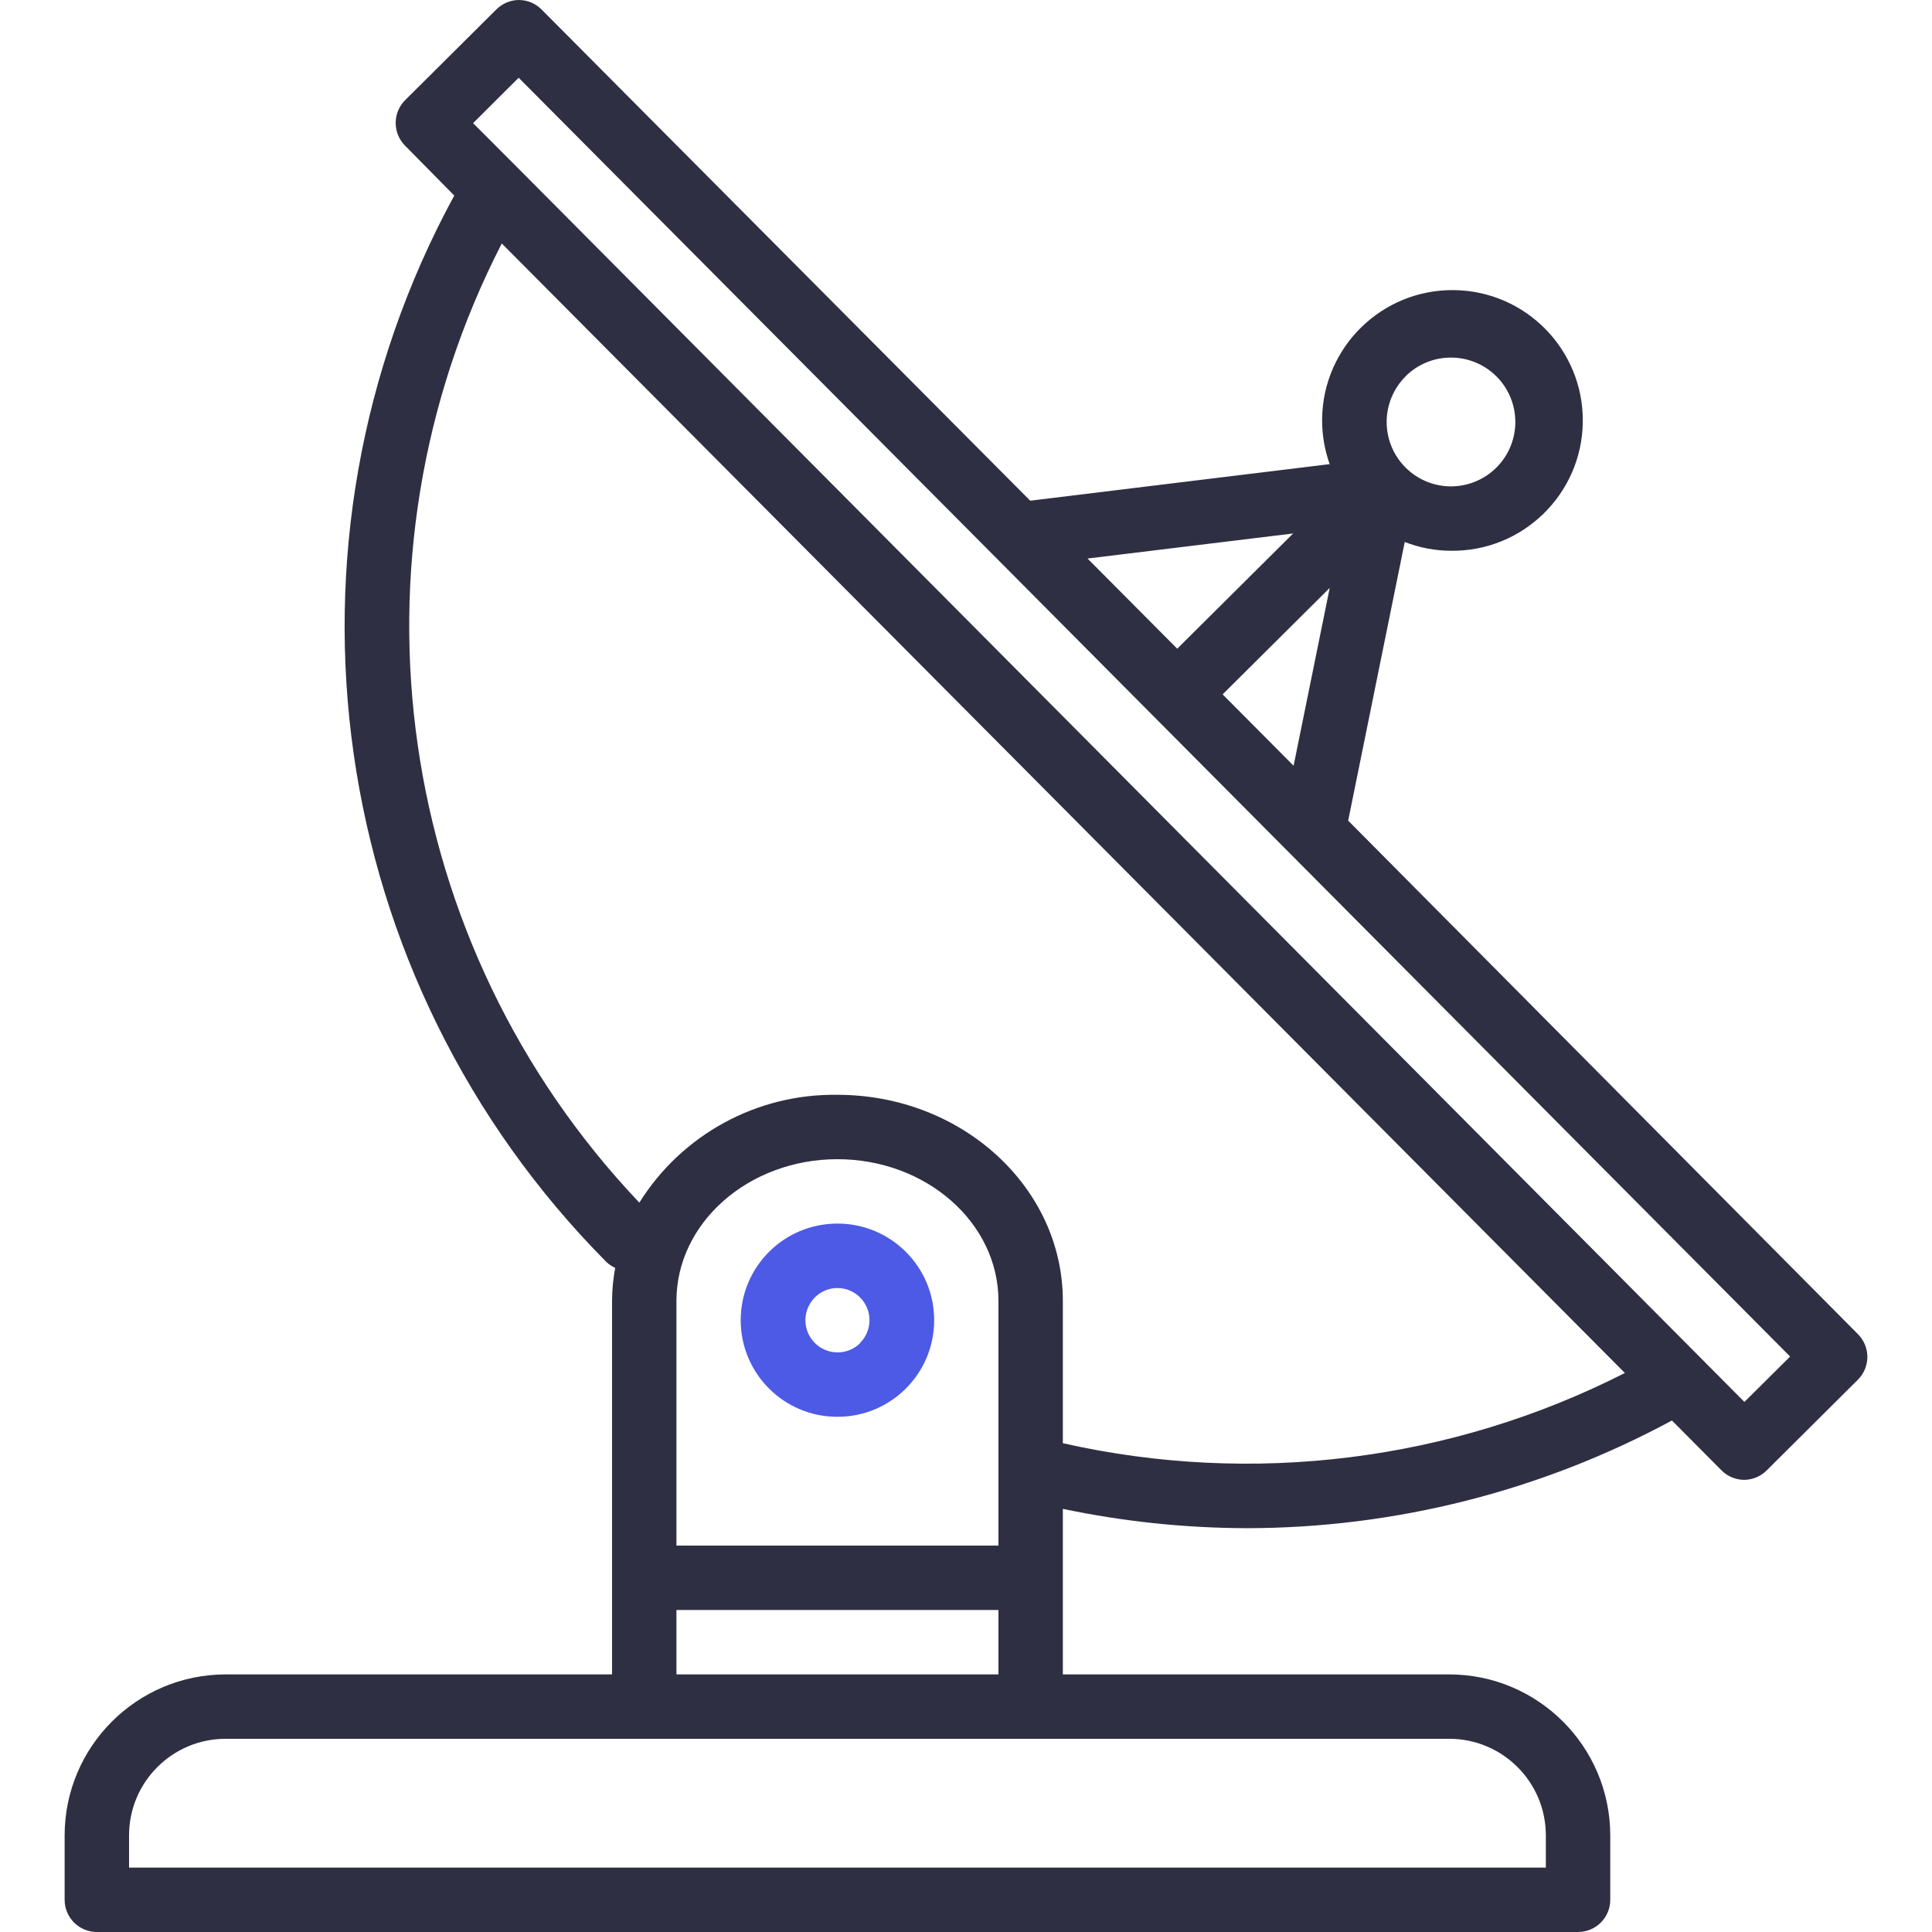
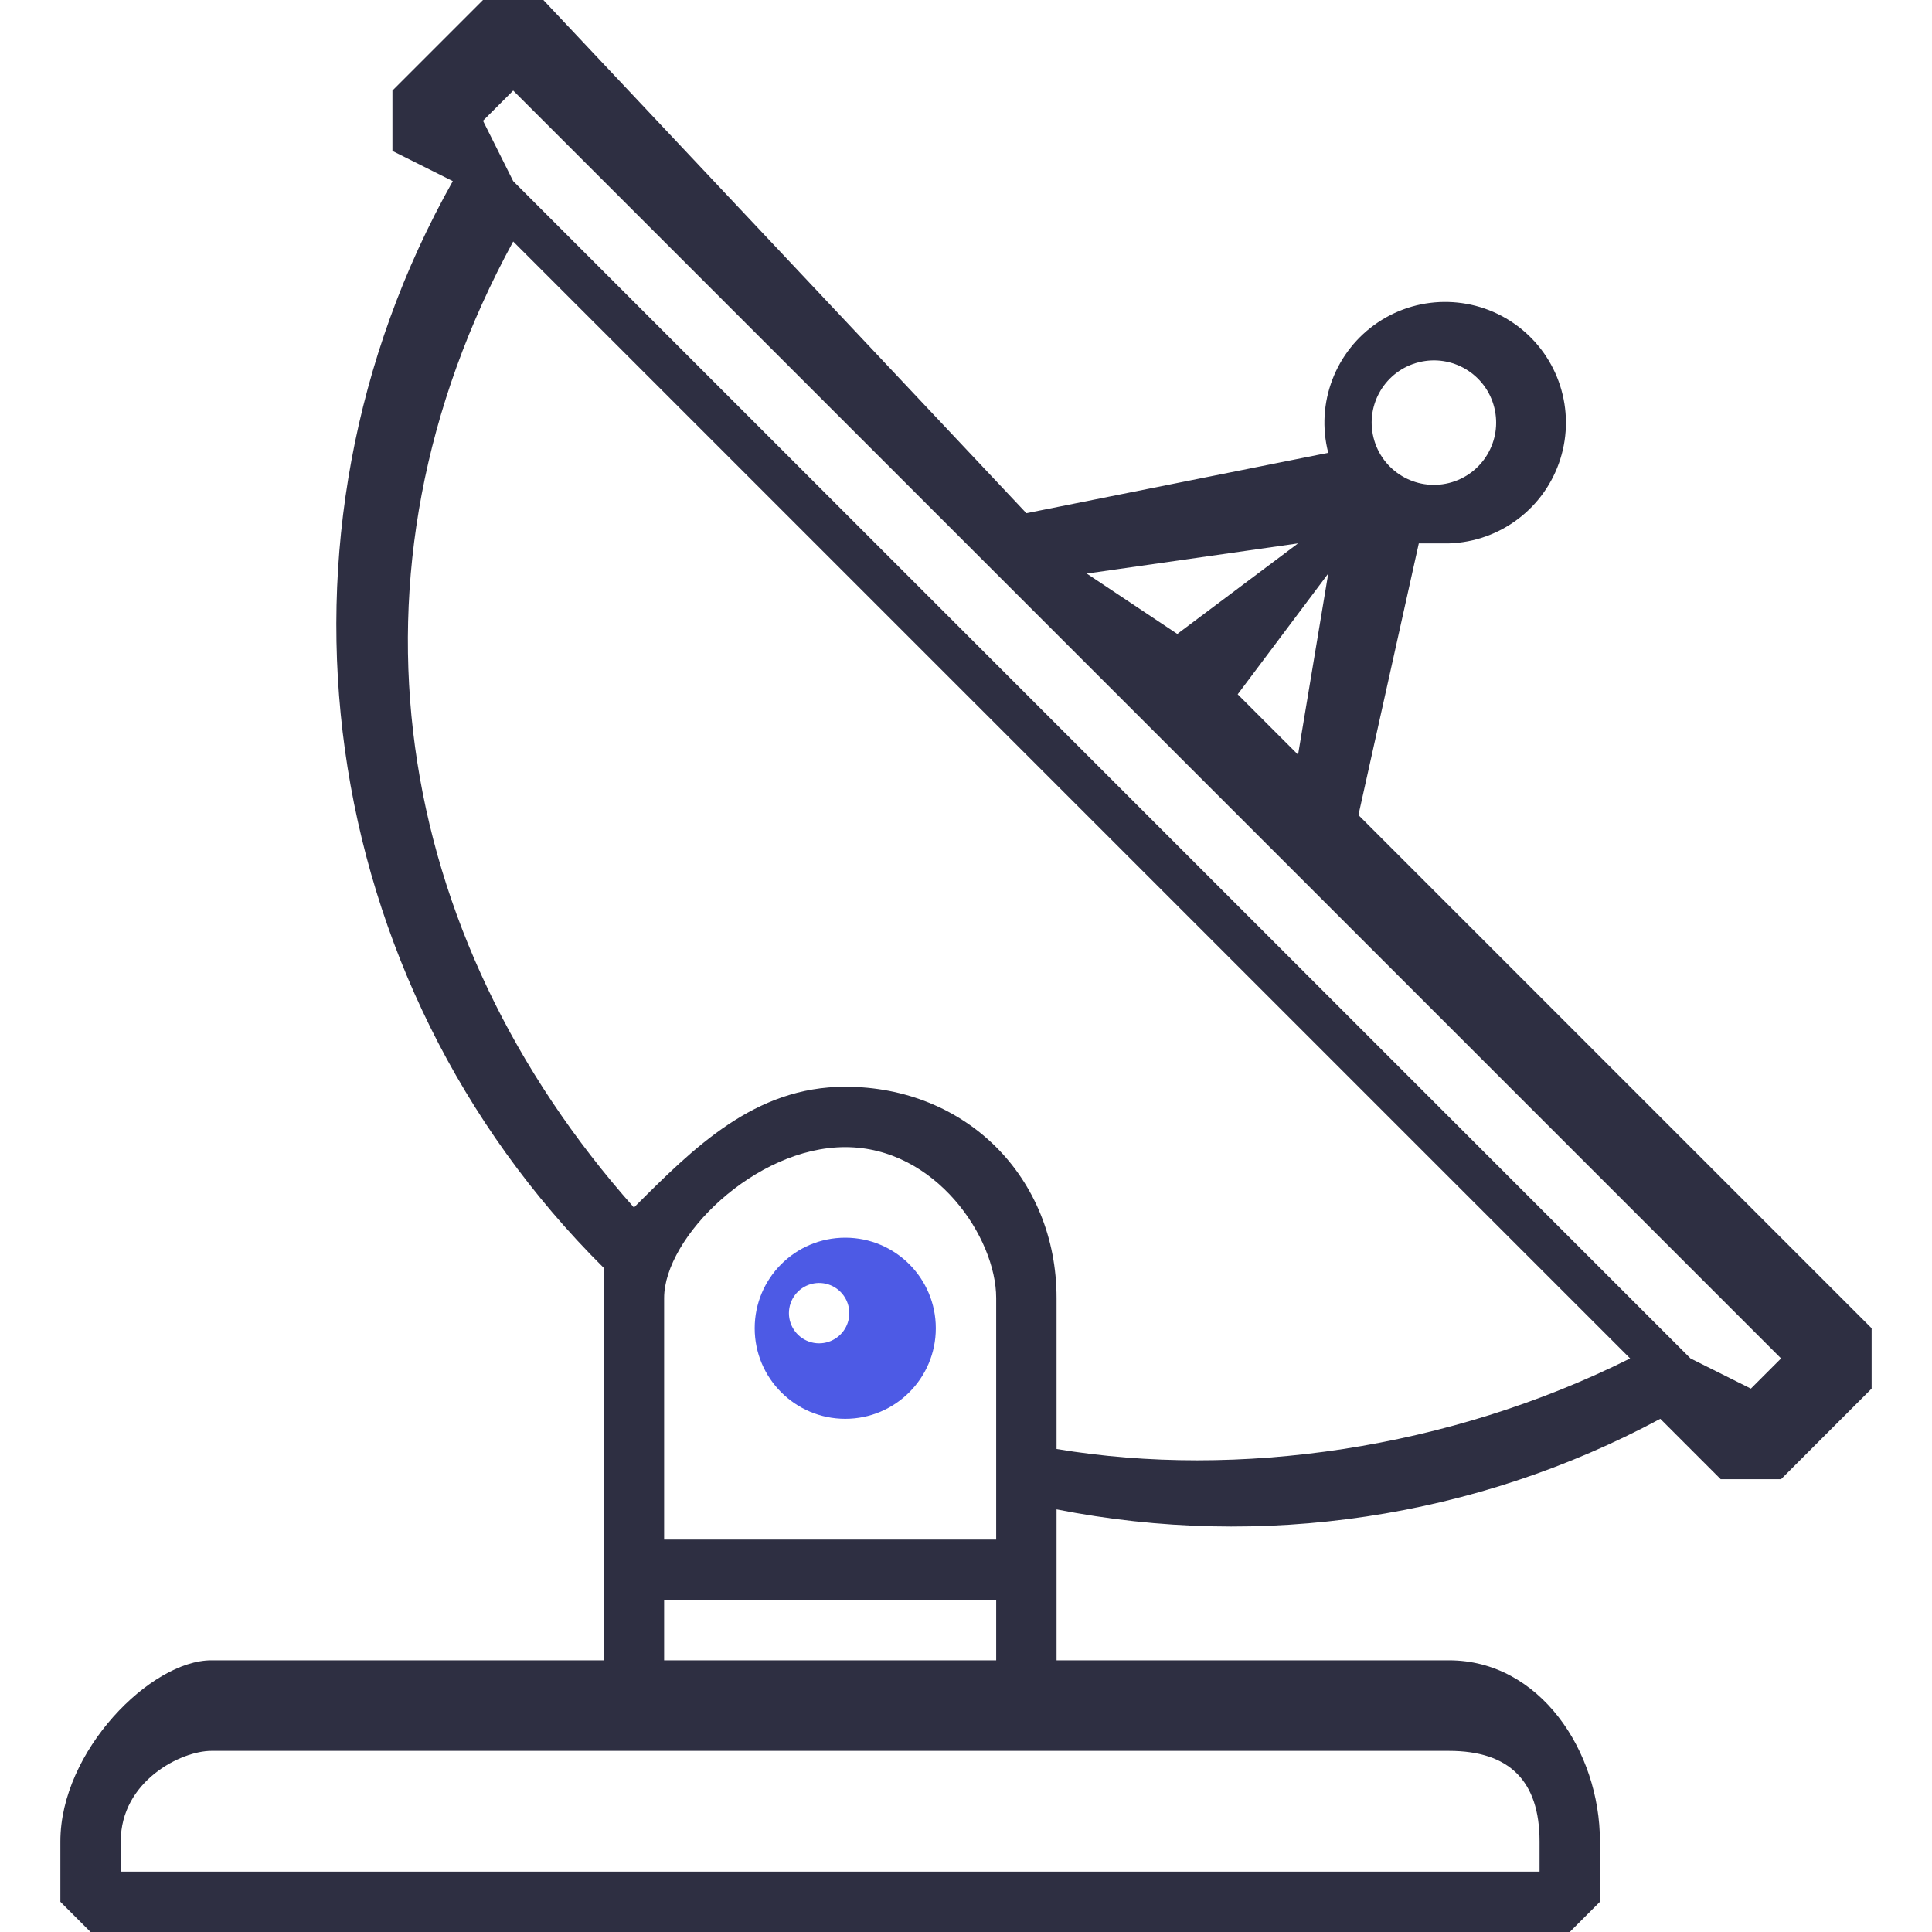
- <svg xmlns="http://www.w3.org/2000/svg" width="64" height="64" viewBox="0 0 64 64" fill="none">
-   <path d="M61.546 44.195L44.66 27.185L46.534 17.954C47.018 18.143 47.532 18.242 48.051 18.245H48.064C50.448 18.273 52.404 16.363 52.432 13.979C52.461 11.594 50.55 9.638 48.166 9.61C45.781 9.582 43.825 11.492 43.797 13.877C43.791 14.387 43.876 14.894 44.047 15.375L34.127 16.586L17.945 0.32C17.747 0.117 17.476 0.002 17.192 0C16.912 0.001 16.644 0.113 16.445 0.31L13.42 3.318C13.004 3.735 13.004 4.41 13.42 4.827L15.048 6.478C8.742 18.074 10.79 32.434 20.087 41.804C20.172 41.885 20.271 41.951 20.379 41.999C20.312 42.36 20.277 42.726 20.275 43.093V55.467H7.475C4.531 55.47 2.145 57.856 2.141 60.8V62.933C2.141 63.522 2.619 64 3.208 64H52.275C52.864 64 53.342 63.522 53.342 62.933V60.8C53.338 57.856 50.952 55.47 48.008 55.467H35.208V49.983C37.213 50.404 39.256 50.618 41.305 50.623C46.221 50.618 51.059 49.392 55.385 47.056L57.022 48.702C57.22 48.904 57.491 49.02 57.775 49.022C58.055 49.02 58.323 48.909 58.521 48.712L61.546 45.703C61.963 45.287 61.963 44.612 61.546 44.195ZM46.56 12.466C47.395 11.635 48.746 11.639 49.577 12.474C50.407 13.31 50.404 14.66 49.568 15.491C49.169 15.889 48.627 16.112 48.063 16.112H48.057C46.879 16.106 45.929 15.146 45.935 13.968C45.938 13.404 46.164 12.864 46.564 12.466H46.56ZM44.049 19.475L42.852 25.366L40.501 23.002L44.049 19.475ZM42.837 17.672L38.997 21.489L36.026 18.502L42.837 17.672ZM48.008 57.6C49.776 57.6 51.208 59.033 51.208 60.8V61.867H4.275V60.8C4.275 59.033 5.707 57.6 7.475 57.6H48.008ZM33.075 53.333V55.467H22.408V53.333H33.075ZM22.408 51.2V43.093C22.408 40.506 24.801 38.4 27.741 38.4C30.682 38.4 33.075 40.506 33.075 43.093V51.2H22.408ZM35.208 47.808V43.093C35.208 39.329 31.859 36.267 27.741 36.267C25.079 36.226 22.59 37.581 21.179 39.839C13.064 31.291 11.236 18.549 16.622 8.065L53.826 45.482C48.081 48.404 41.495 49.227 35.208 47.808ZM57.786 46.441L56.283 44.929L17.181 5.591L15.672 4.079L17.181 2.575L33.051 18.534C33.059 18.534 33.063 18.548 33.071 18.554L59.3 44.937L57.786 46.441Z" fill="#2E2F42" />
-   <path d="M27.751 40.533H27.741C25.974 40.531 24.539 41.961 24.537 43.728C24.534 45.496 25.965 46.931 27.732 46.933H27.741C29.509 46.936 30.944 45.505 30.946 43.738C30.949 41.971 29.518 40.536 27.751 40.533ZM28.498 44.49C28.297 44.689 28.025 44.801 27.741 44.8C27.152 44.797 26.677 44.317 26.68 43.728C26.682 43.446 26.795 43.176 26.995 42.977C27.193 42.78 27.462 42.668 27.741 42.667C28.331 42.67 28.806 43.15 28.803 43.739C28.801 44.021 28.688 44.291 28.488 44.49H28.498Z" fill="#4D5AE5" />
+ <svg xmlns="http://www.w3.org/2000/svg" width="64" height="64" fill="none">
+   <path d="M62 44 45 27l2-9h1a4 4 0 1 0-4-3l-10 2L18 0h-2l-3 3v2l2 1a30 30 0 0 0 5 36v13H7c-2 0-5 3-5 6v2l1 1h49l1-1v-2c0-3-2-6-5-6H35v-5a30 30 0 0 0 20-3l2 2h2l3-3v-2ZM47 12a2 2 0 1 1 1 4 2 2 0 0 1-1-4Zm-3 7-1 6-2-2 3-4Zm-1-1-4 3-3-2 7-1Zm5 40c2 0 3 1 3 3v1H4v-1c0-2 2-3 3-3h41Zm-15-5v2H22v-2h11Zm-11-2v-8c0-2 3-5 6-5s5 3 5 5v8H22Zm13-3v-5c0-4-3-7-7-7-3 0-5 2-7 4-8-9-10-21-4-32l37 37c-6 3-13 4-19 3Zm23-2-2-1L17 6l-1-2 1-1 16 16 26 26-1 1Z" fill="#2E2F42" />
+   <path d="M28 41a3 3 0 0 0 0 6 3 3 0 0 0 0-6Zm0 3a1 1 0 1 1 0-1 1 1 0 0 1 0 1Z" fill="#4D5AE5" />
</svg>
